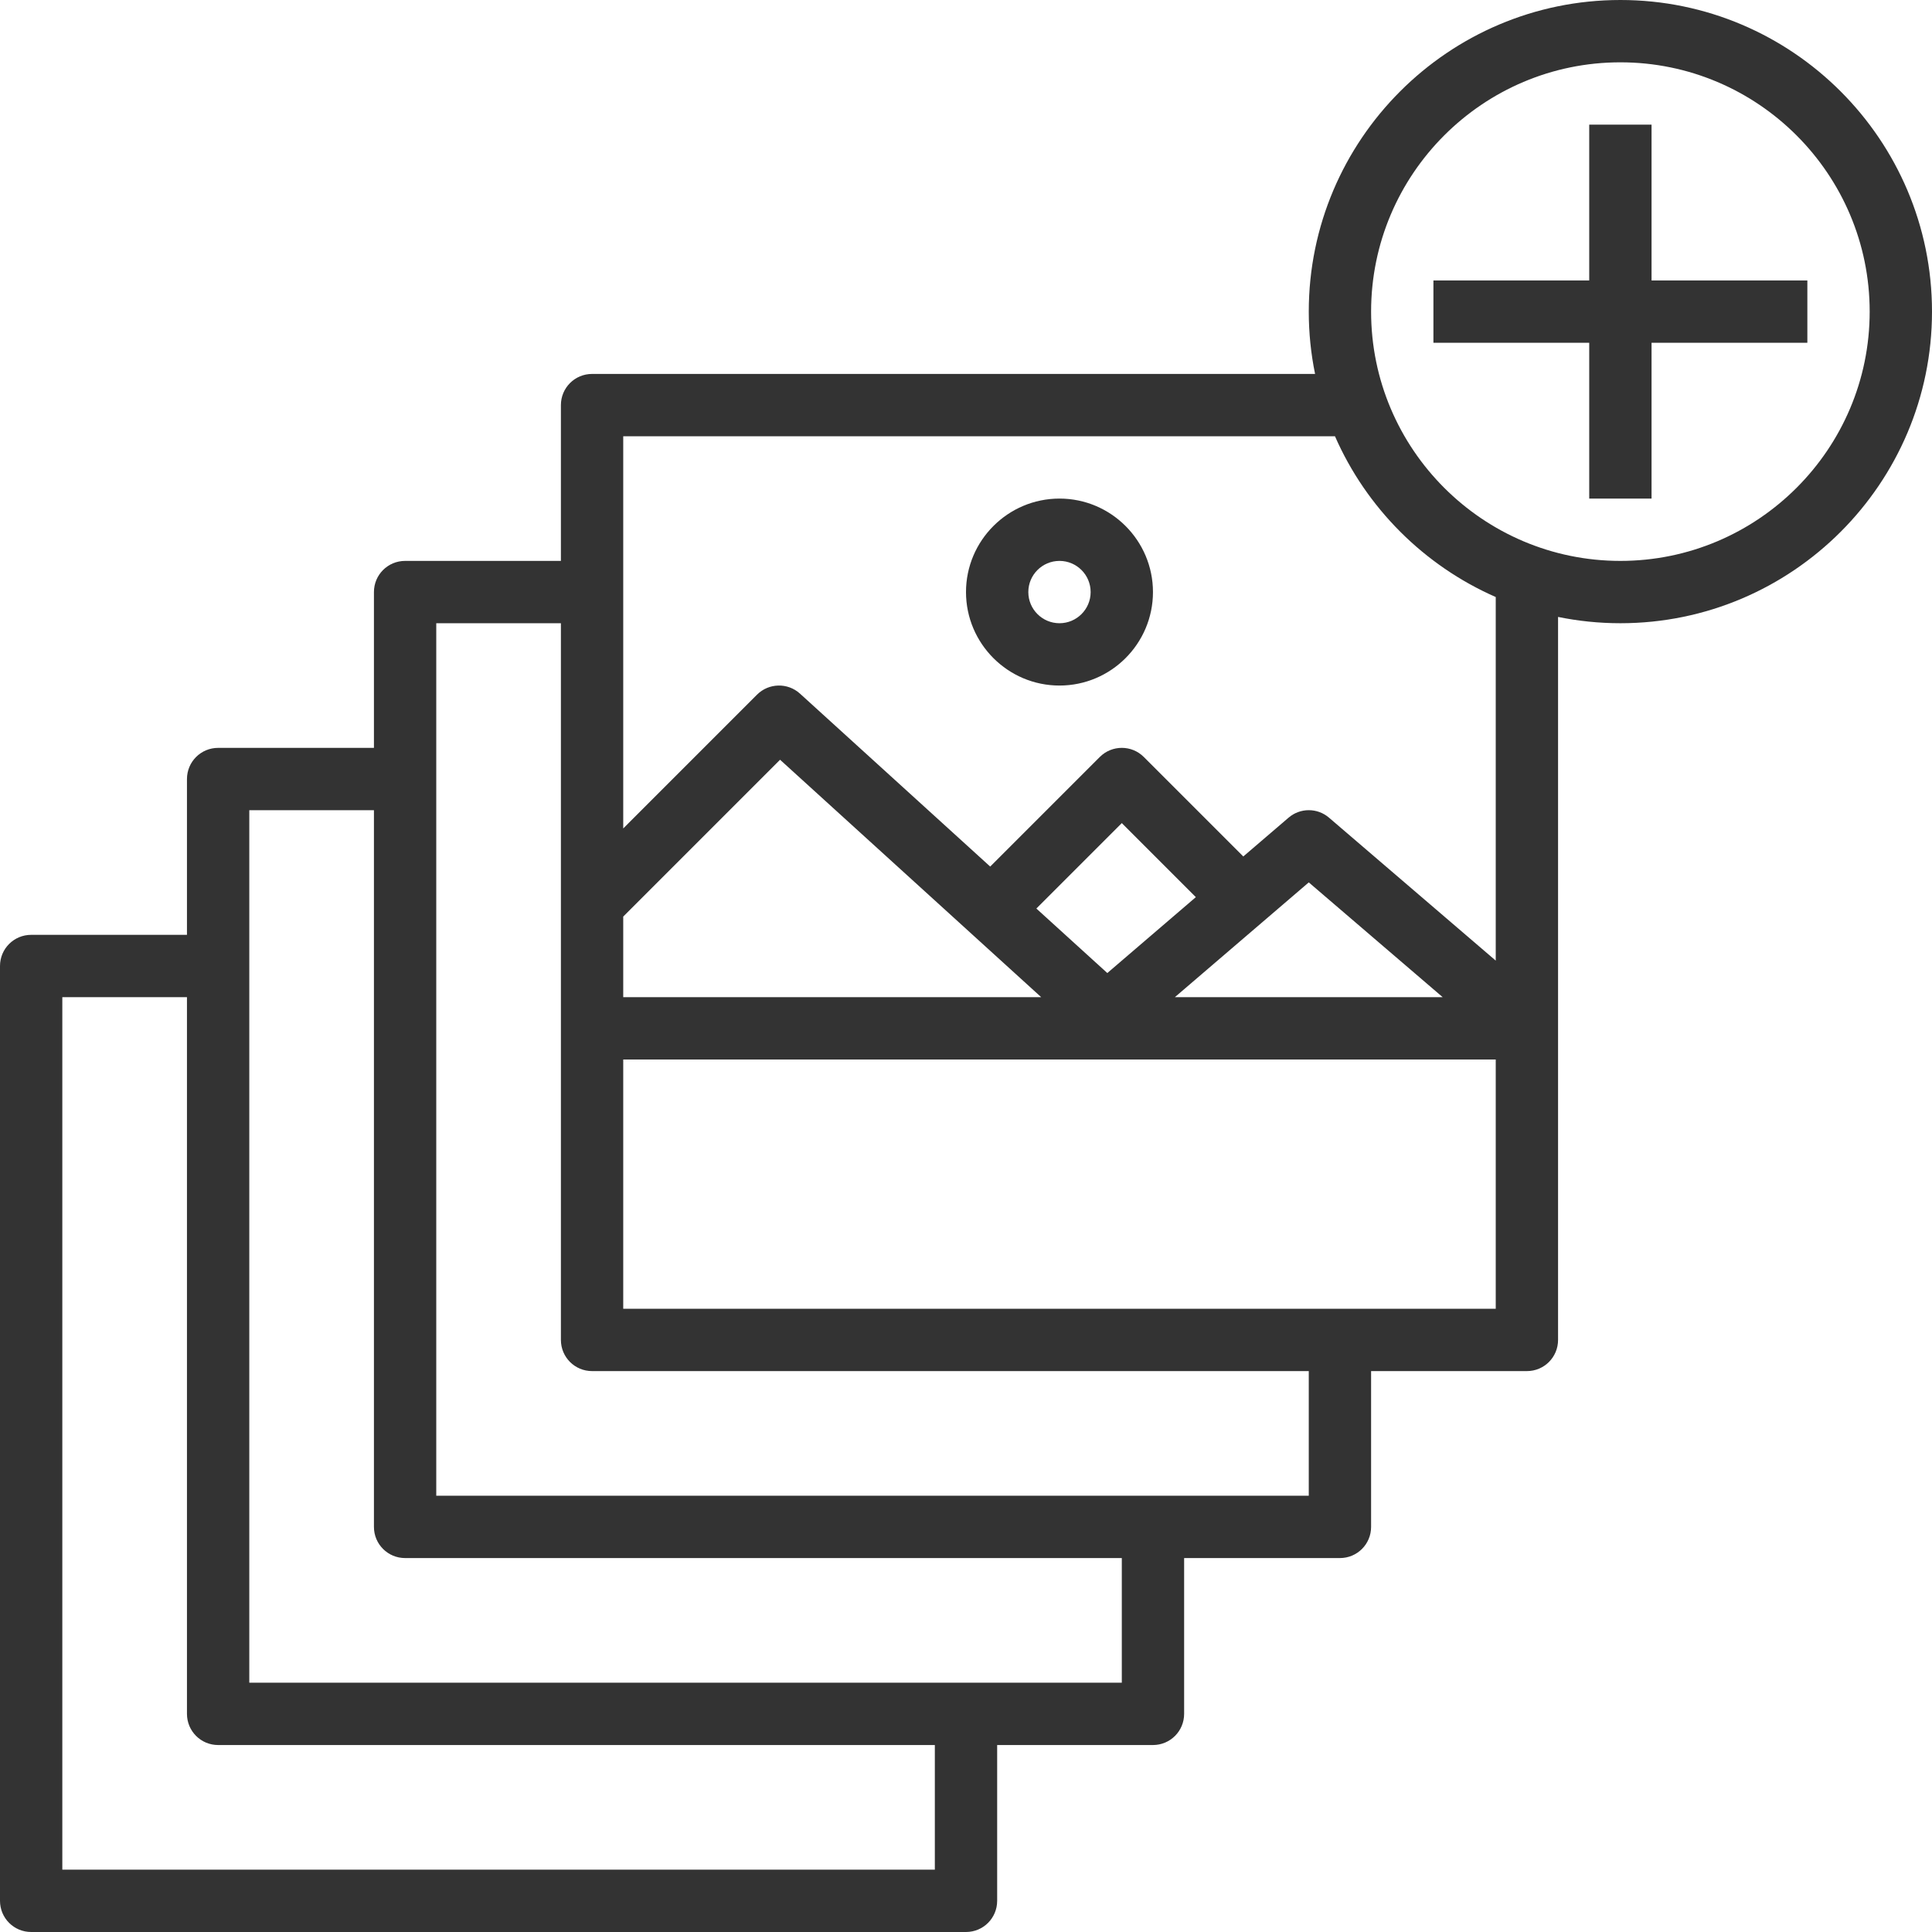
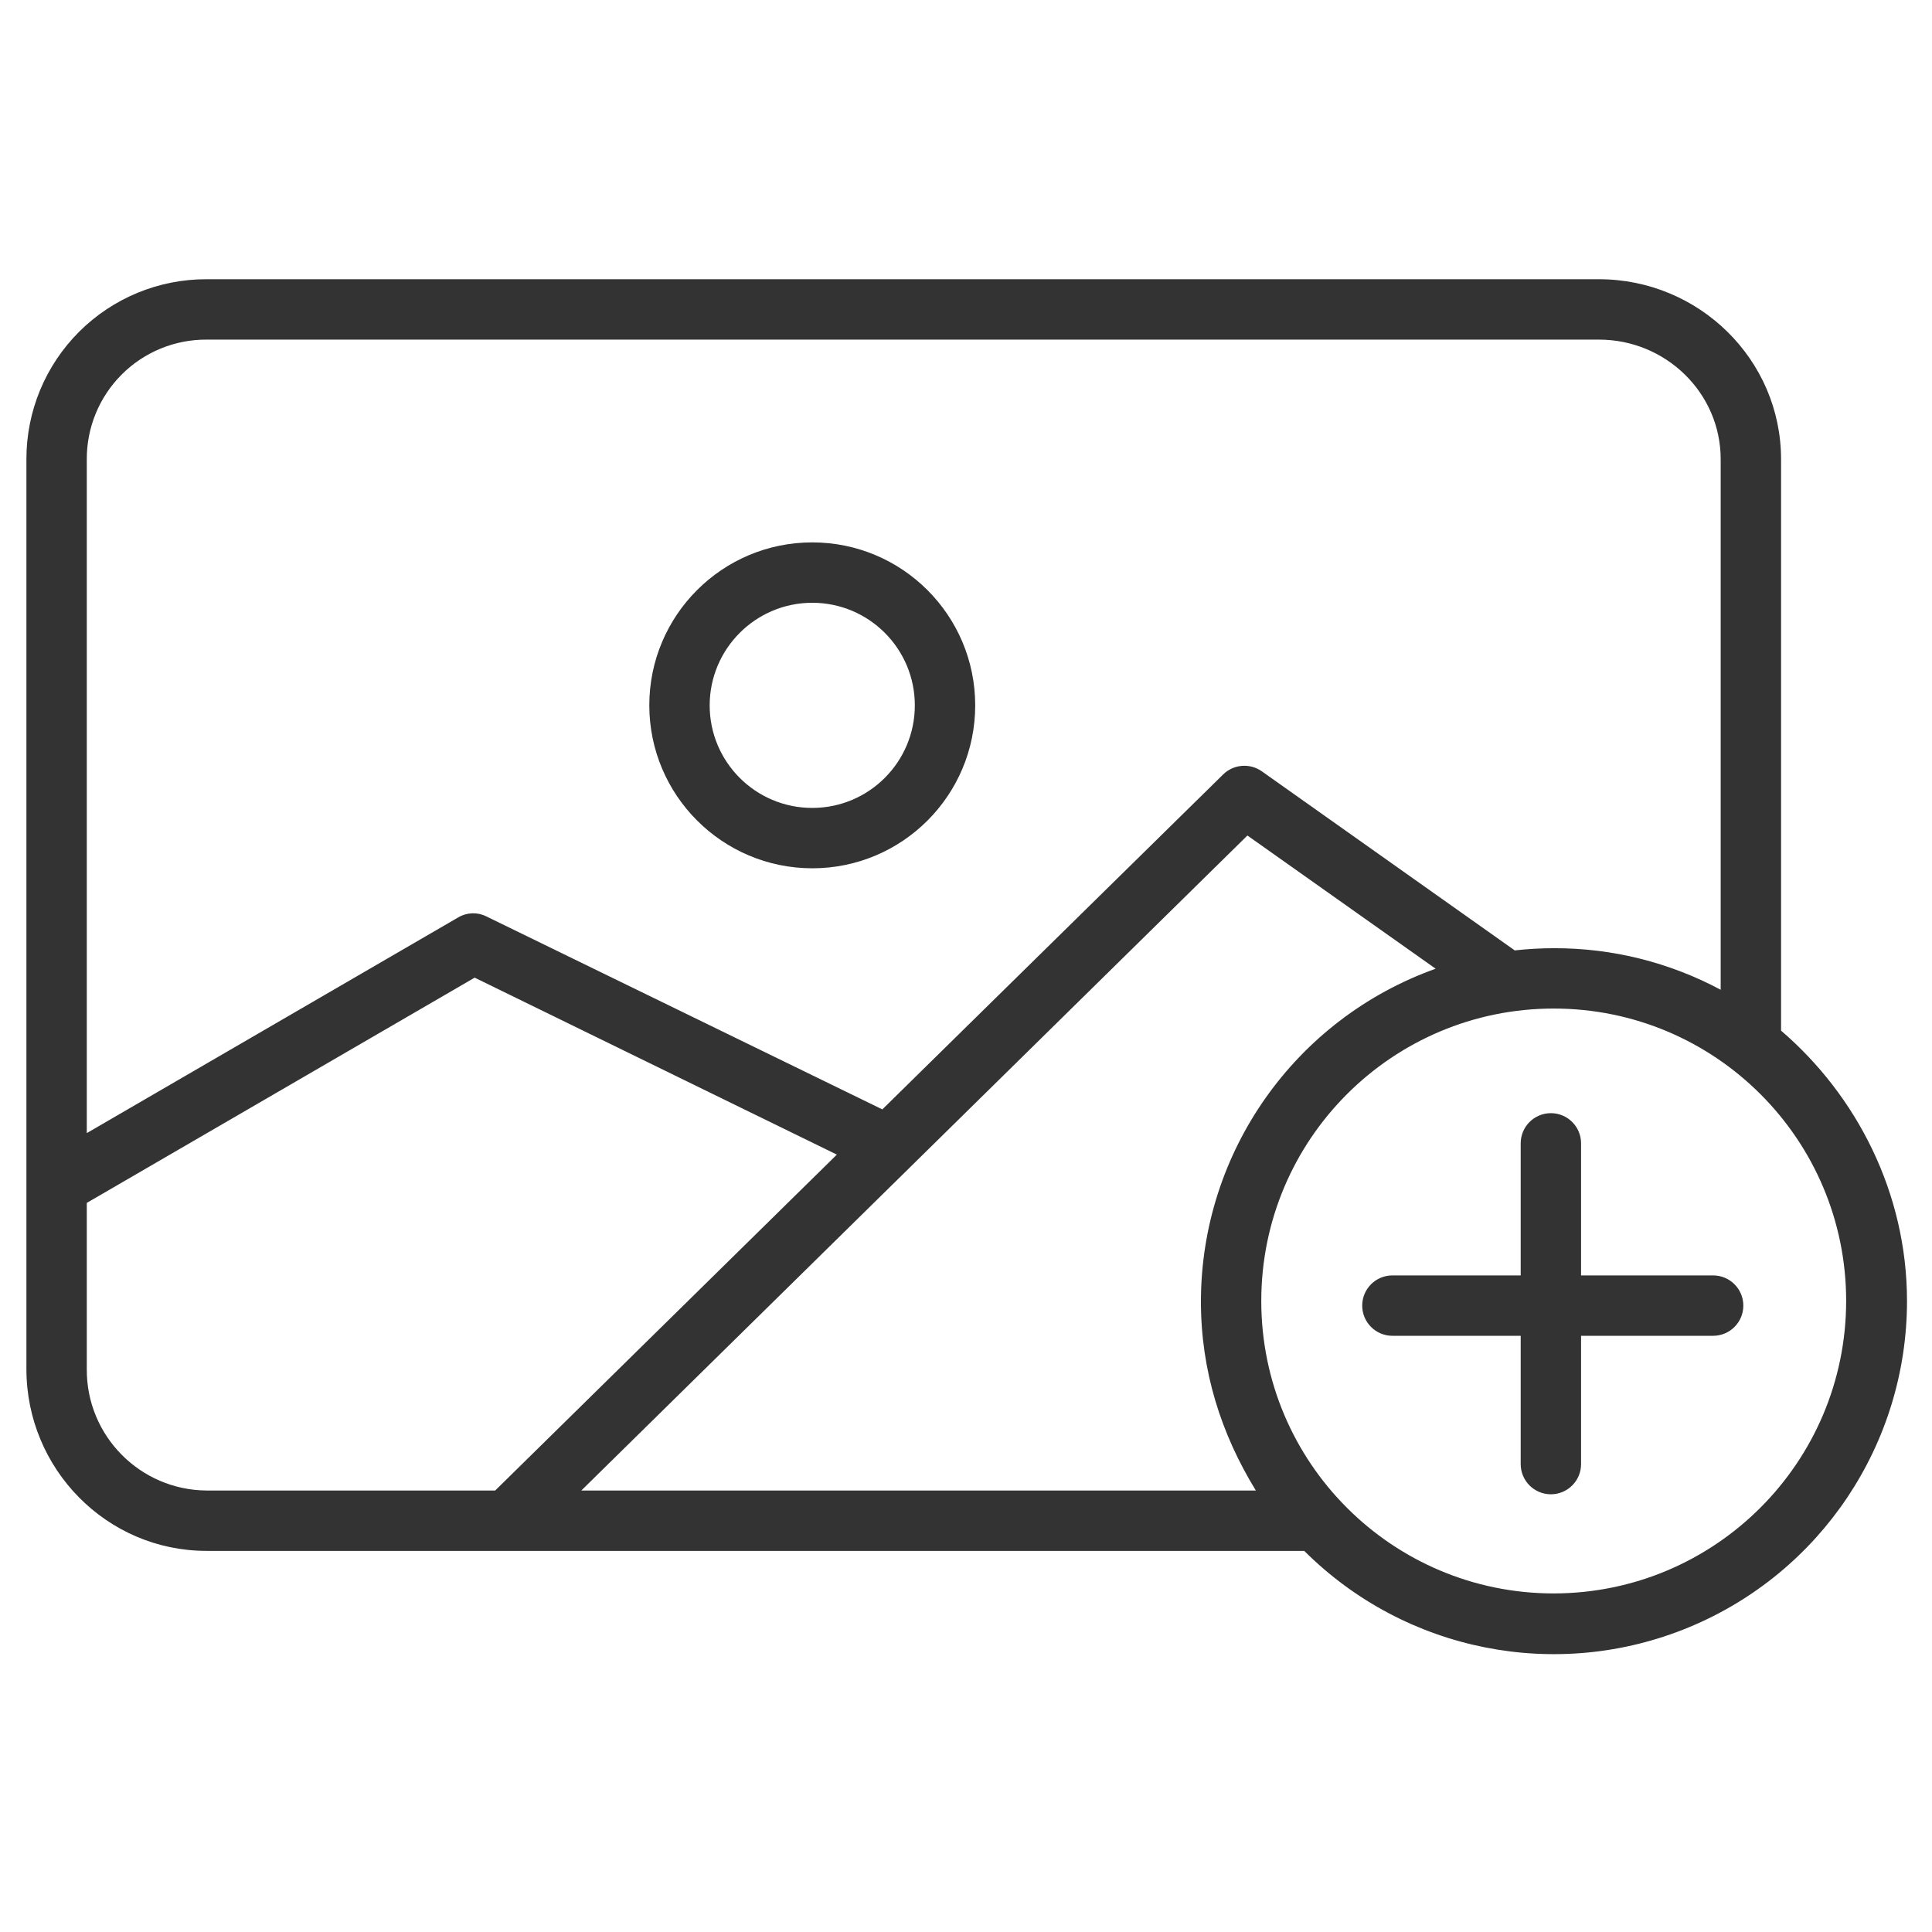
- <svg xmlns="http://www.w3.org/2000/svg" height="512px" viewBox="0 0 496 496" width="512px" class="">
-   <g transform="matrix(-1 0 0 1 496 0)">
-     <path d="m224 176c13.23 0 24-10.77 24-24s-10.77-24-24-24-24 10.77-24 24 10.77 24 24 24zm0-32c4.414 0 8 3.586 8 8s-3.586 8-8 8-8-3.586-8-8 3.586-8 8-8zm0 0" data-original="#000000" class="active-path" data-old_color="#000000" fill="#333333" />
-     <path d="m488 240h-40v-40c0-4.426-3.574-8-8-8h-40v-40c0-4.426-3.574-8-8-8h-40v-40c0-4.426-3.574-8-8-8h-185.617c1.059-5.168 1.617-10.52 1.617-16 0-44.113-35.887-80-80-80s-80 35.887-80 80 35.887 80 80 80c5.48 0 10.832-.559 16-1.617v185.617c0 4.426 3.574 8 8 8h40v40c0 4.426 3.574 8 8 8h40v40c0 4.426 3.574 8 8 8h40v40c0 4.426 3.574 8 8 8h240c4.426 0 8-3.574 8-8v-240c0-4.426-3.574-8-8-8zm-293.625 16h-68.75l34.375-29.465zm-5.383-25.68 19.008-19.008 21.938 21.934-18.219 16.562zm106.742-35.273 40.266 40.266v20.688h-107.305zm-279.734-115.047c0-35.289 28.711-64 64-64s64 28.711 64 64-28.711 64-64 64-64-28.711-64-64zm137.273 32h182.727v100.688l-34.344-34.344c-3.016-3.023-7.879-3.137-11.039-.266l-48.832 44.395-28.129-28.129c-3.129-3.129-8.184-3.129-11.312 0l-25.535 25.535-11.609-9.949c-2.984-2.578-7.422-2.578-10.406 0l-42.793 36.688v-93.344c18.406-8.074 33.199-22.867 41.273-41.273zm-41.273 160h224v64h-224zm48 80h184c4.426 0 8-3.574 8-8v-184h32v224h-224zm48 48h184c4.426 0 8-3.574 8-8v-184h32v224h-224zm272 80h-224v-32h184c4.426 0 8-3.574 8-8v-184h32zm0 0" data-original="#000000" class="active-path" data-old_color="#000000" fill="#333333" />
-     <path d="m128 88v-16h-40v-40h-16v40h-40v16h40v40h16v-40zm0 0" data-original="#000000" class="active-path" data-old_color="#000000" fill="#333333" />
-   </g>
+ <svg xmlns="http://www.w3.org/2000/svg" id="Layer_1" data-name="Layer 1" viewBox="0 0 512 512" width="512" height="512">
+   <path d="M215.255,230.108a43.184,43.184,0,1,0-43.184-43.184A43.233,43.233,0,0,0,215.255,230.108Zm0-70.368a27.184,27.184,0,1,1-27.184,27.184A27.215,27.215,0,0,1,215.255,159.74Z" fill="#333333" />
+   <path d="M454,338H419V303a8,8,0,0,0-16,0v35H369a8,8,0,0,0,0,16h34v34a8,8,0,0,0,16,0V354h35a8,8,0,0,0,0-16Z" fill="#333333" />
+   <path d="M472,273.129V121.724C472,95.256,450.209,74,423.741,74H54.753A47.608,47.608,0,0,0,7,121.724V362.829C7,389.3,28.286,411,54.753,411H345.639a93.6,93.6,0,0,0,159.737-66.176C505.376,316.084,492,290.293,472,273.129ZM54.753,90H423.741C441.386,90,456,104.079,456,121.724V262.3a93.081,93.081,0,0,0-44.119-11.016,95.1,95.1,0,0,0-10.46.581L334.4,204.411a8.021,8.021,0,0,0-10.249.822L233.827,294,128.85,242.84a7.764,7.764,0,0,0-7.4.271L23,300.284V121.724A31.591,31.591,0,0,1,54.753,90ZM23,362.829V318.781L125.791,259.09l95.983,46.894L131.231,395H54.753A31.973,31.973,0,0,1,23,362.829ZM154.057,395,330.578,221.42l49.888,35.3a93.737,93.737,0,0,0-62.21,88.17c0,18.4,5.344,35.112,14.557,50.112Zm257.694,27.276a77.5,77.5,0,1,1,77.5-77.495A77.583,77.583,0,0,1,411.751,422.276Z" fill="#333333" />
</svg>
